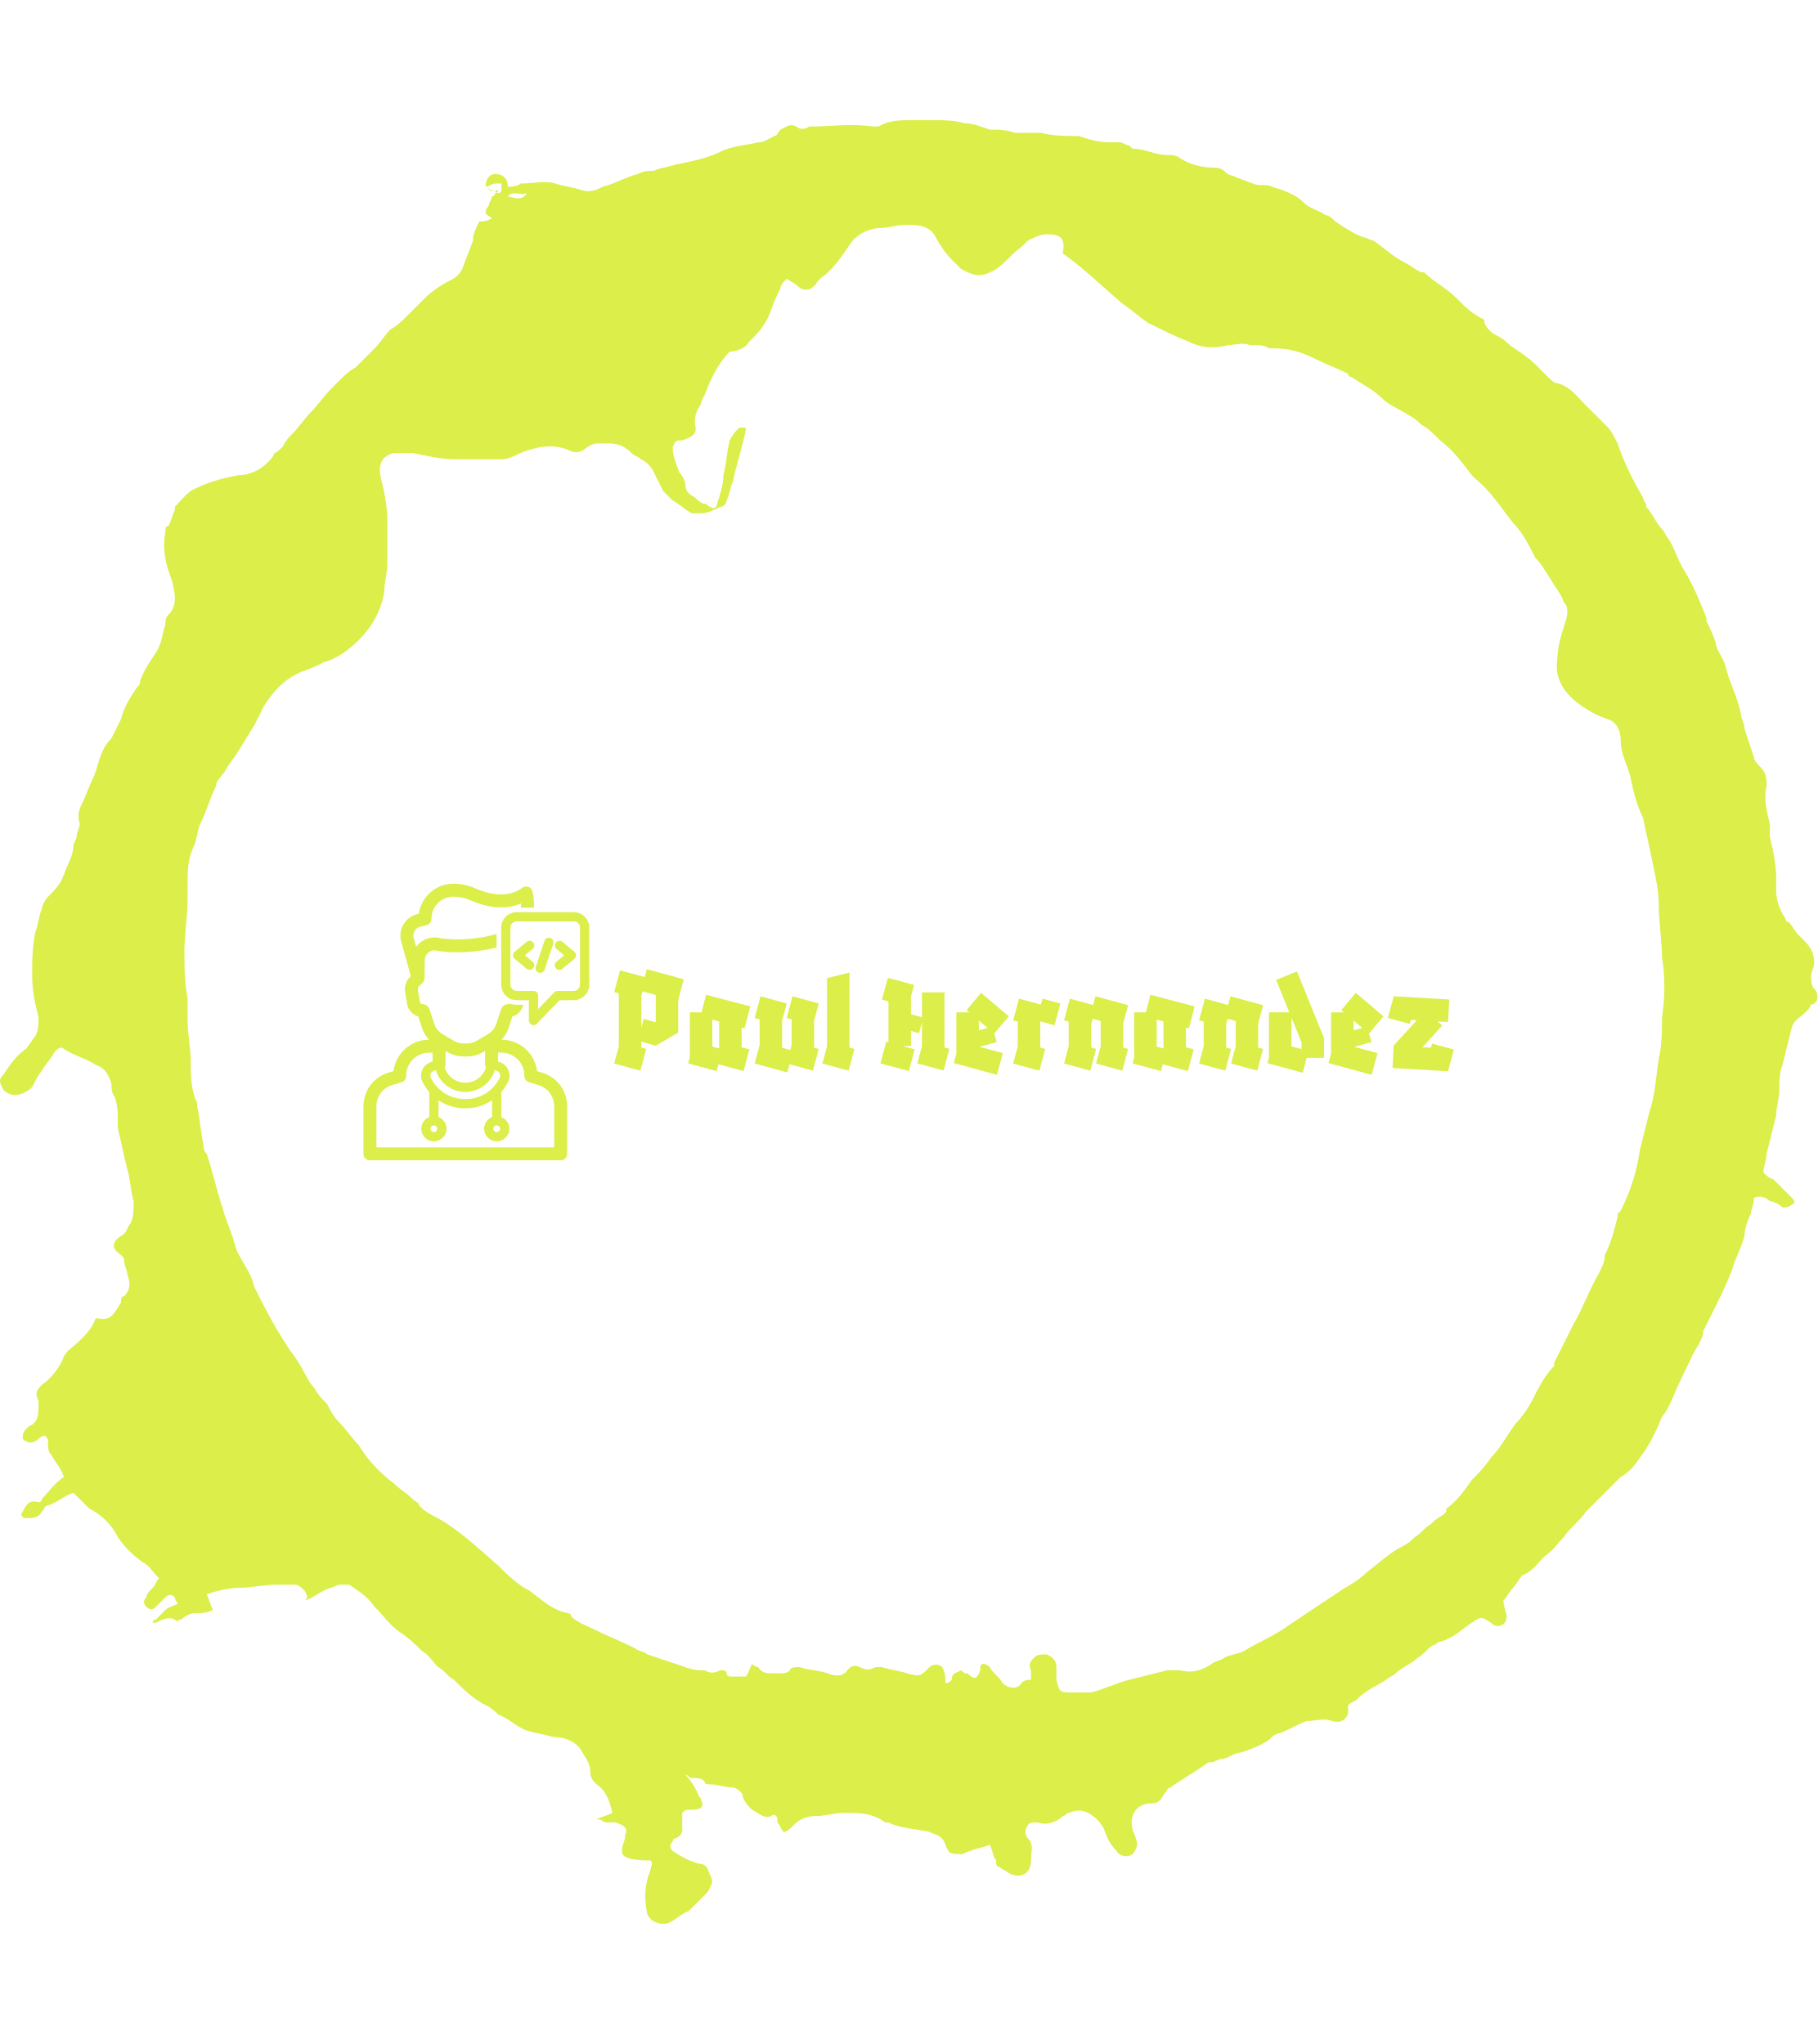
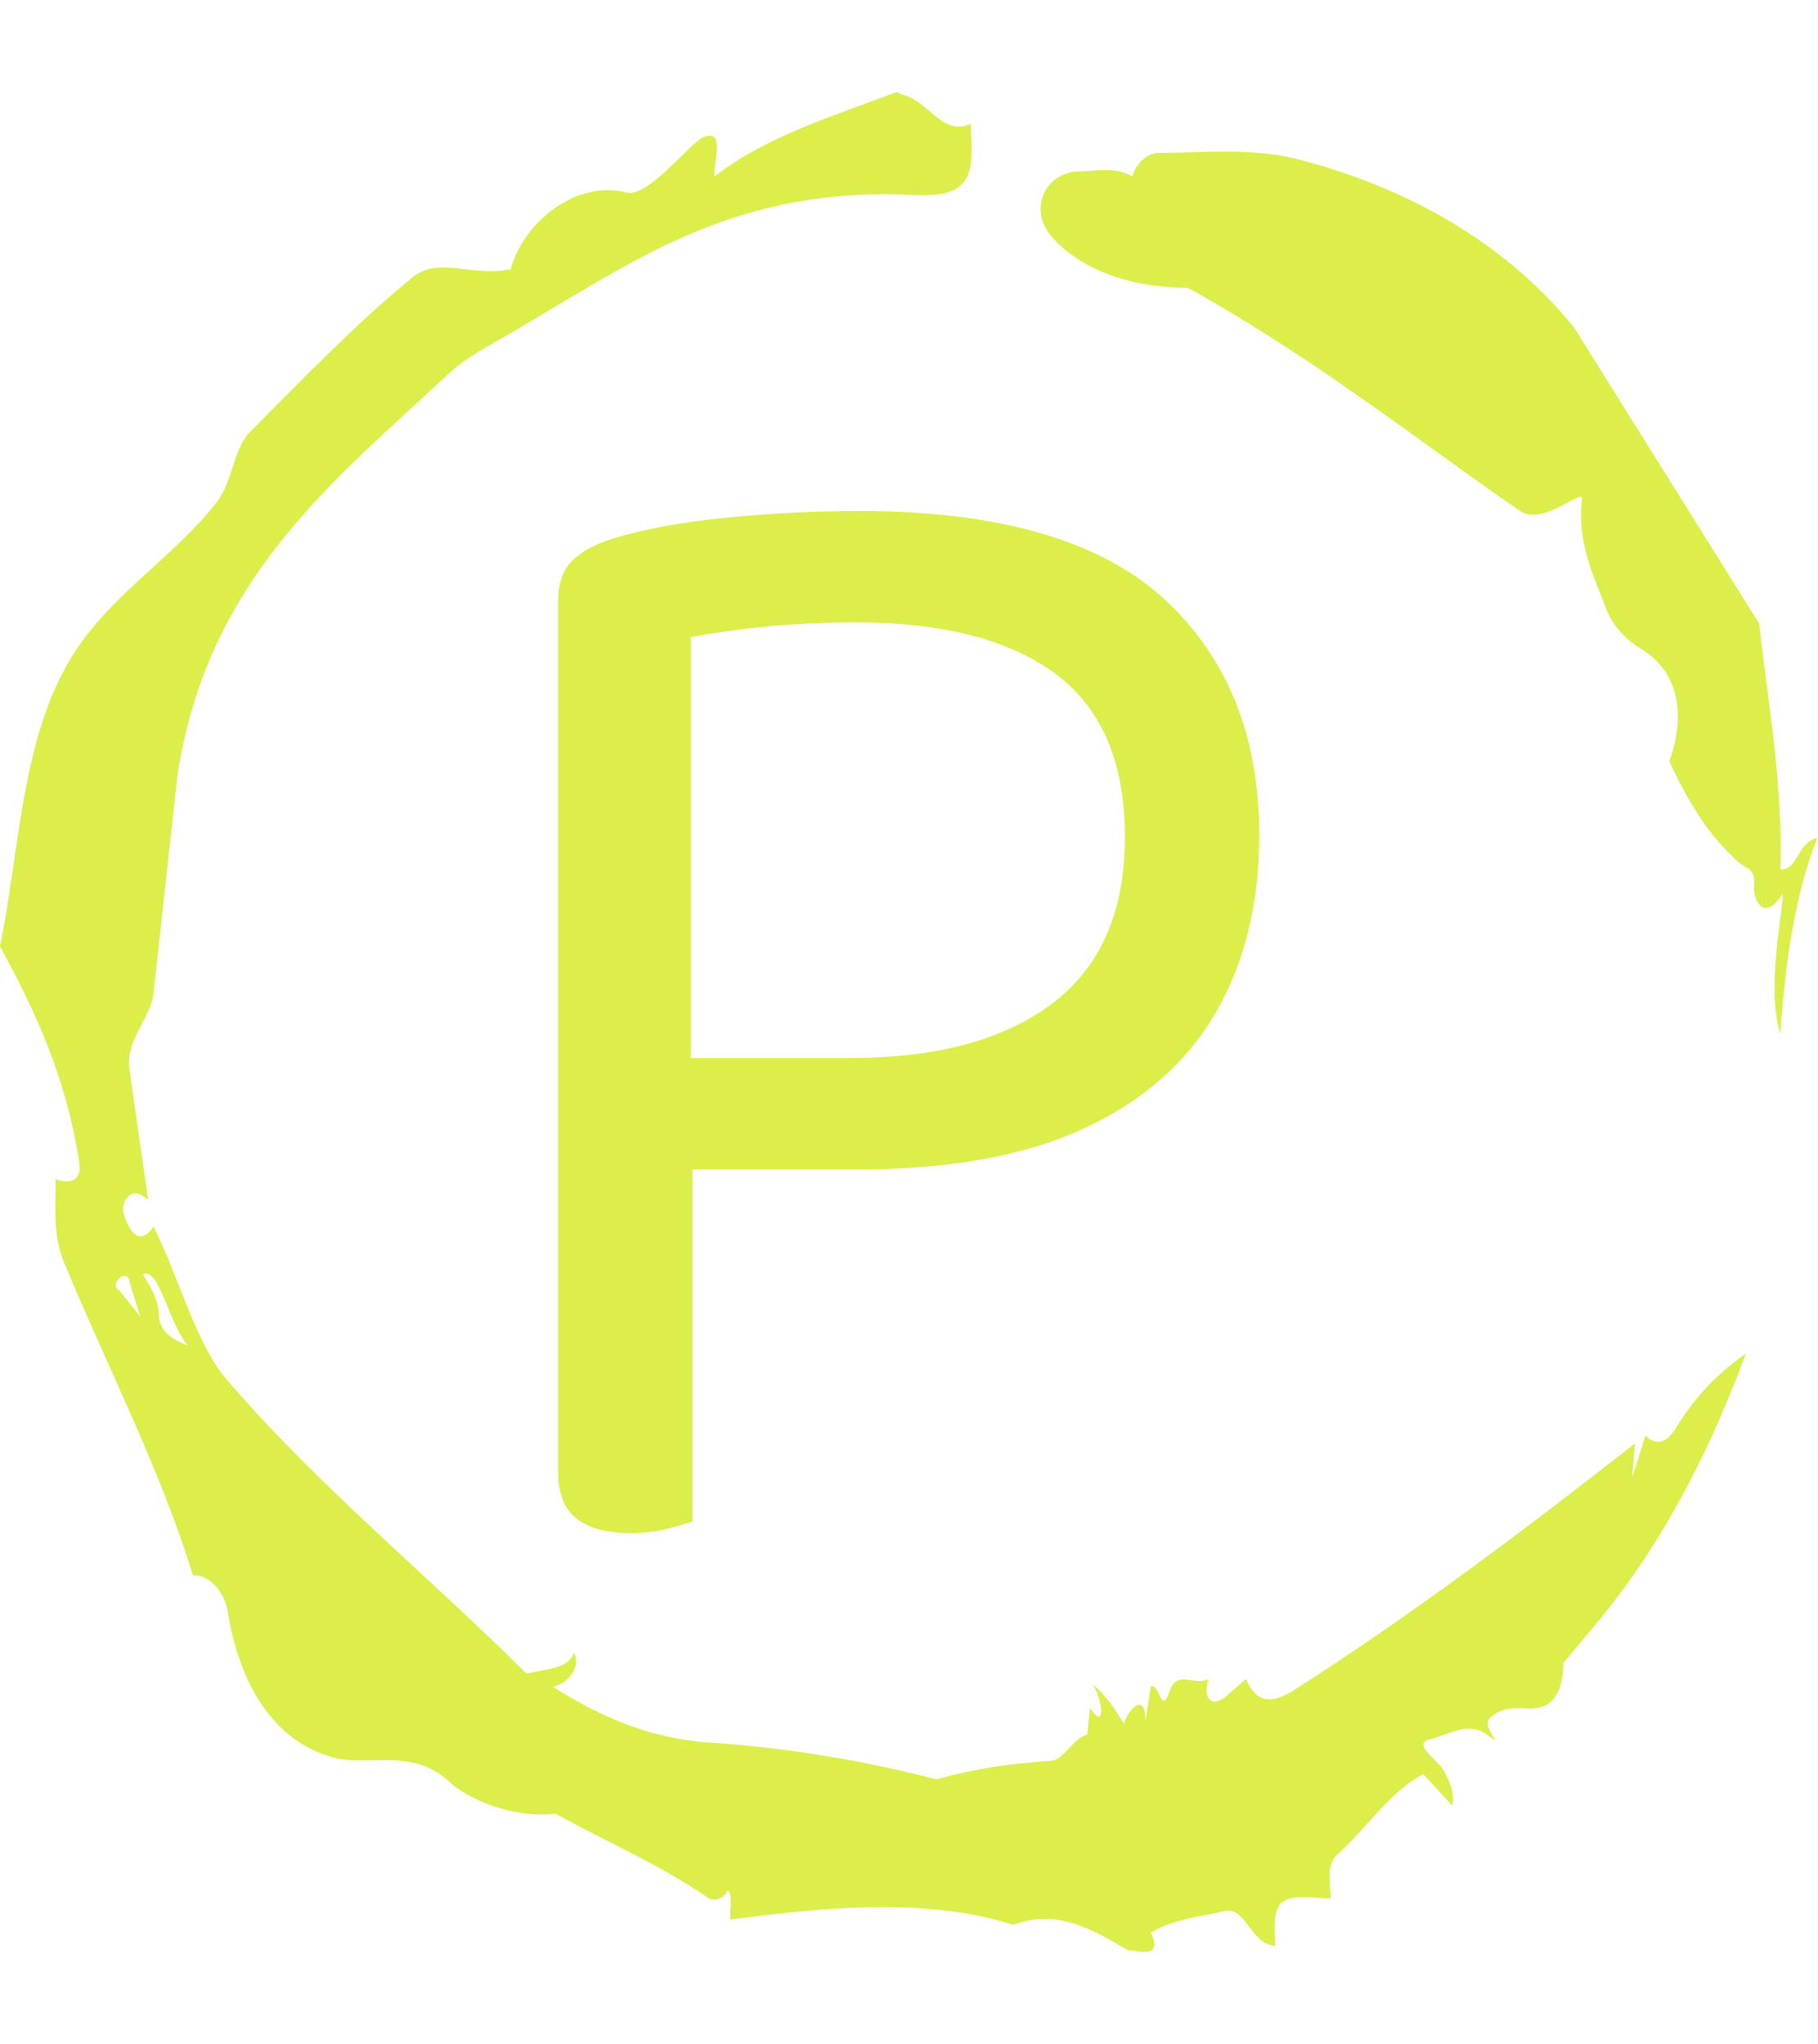
<svg xmlns="http://www.w3.org/2000/svg" version="1.1" width="2000" height="2250" viewBox="0 0 2000 2250">
-   <g transform="matrix(1,0,0,1,0.0003416303,0)">
-     <svg viewBox="0 0 320 360" data-background-color="#5c0a95" preserveAspectRatio="xMidYMid meet" height="2250" width="2000">
-       <g id="tight-bounds" transform="matrix(1,0,0,1,0.00005466084,0)">
+   <g transform="matrix(1,0,0,1,3.410605131648481e-13,0)">
+     <svg viewBox="0 0 320 360" data-background-color="#ffffff" preserveAspectRatio="xMidYMid meet" height="2250" width="2000">
+       <g id="tight-bounds" transform="matrix(1,0,0,1,0,0)">
        <svg viewBox="0 0 320 360" height="360" width="320">
          <g>
            <svg />
          </g>
          <g>
            <svg viewBox="0 0 320 360" height="360" width="320">
              <g>
-                 <path transform="translate(-119.3927,-98.31927) scale(5.58313,5.58313)" d="M36.7 23.5c0-0.2 0.1-0.4 0.3-0.4 0.2 0 0.4 0.1 0.4 0.4 0.1 0 0.3 0 0.4-0.1 0.4 0 0.8-0.1 1.1 0 0.3 0.1 0.5 0.1 0.8 0.2 0.3 0.1 0.5 0 0.7-0.1 0.4-0.1 0.7-0.3 1.1-0.4 0.2-0.1 0.3-0.1 0.5-0.1 0.2-0.1 0.4-0.1 0.7-0.2 0.5-0.1 1-0.2 1.4-0.4 0.4-0.2 0.8-0.2 1.2-0.3 0.2 0 0.3-0.1 0.5-0.2 0.1 0 0.1-0.1 0.2-0.2 0.2-0.1 0.3-0.2 0.5-0.1 0.1 0.1 0.3 0.1 0.4 0h0.1c0.6 0 1.2-0.1 1.9 0 0.1 0 0.2 0 0.2 0 0.3-0.2 0.7-0.2 1.1-0.2 0.1 0 0.3 0 0.4 0h0.1c0.4 0 0.8 0 1.1 0.1 0.3 0 0.5 0.1 0.8 0.2 0.3 0 0.5 0 0.8 0.1 0.2 0 0.4 0 0.6 0 0.1 0 0.2 0 0.2 0 0.4 0.1 0.8 0.1 1.2 0.1 0.3 0.1 0.6 0.2 1 0.2 0.1 0 0.2 0 0.3 0 0.1 0 0.2 0.1 0.3 0.1l0.1 0.1c0.4 0 0.7 0.2 1.1 0.2 0.1 0 0.3 0 0.4 0.1 0.3 0.2 0.7 0.3 1.1 0.3 0.2 0 0.3 0.1 0.4 0.2 0.3 0.1 0.5 0.2 0.8 0.3 0.2 0.1 0.4 0 0.6 0.1 0.3 0.1 0.7 0.2 1 0.5 0.2 0.2 0.4 0.2 0.7 0.4 0.1 0 0.2 0.1 0.3 0.2 0.3 0.2 0.6 0.4 0.9 0.5 0.1 0 0.2 0.1 0.3 0.1 0.3 0.2 0.6 0.5 1 0.7 0.2 0.1 0.3 0.2 0.5 0.3h0.1c0.3 0.3 0.7 0.5 1 0.8 0.3 0.3 0.5 0.5 0.9 0.7 0 0 0 0 0 0.1 0.1 0.2 0.2 0.3 0.4 0.4 0.2 0.1 0.3 0.2 0.4 0.3 0.3 0.2 0.6 0.4 0.8 0.6 0.1 0.1 0.2 0.2 0.4 0.4 0.1 0.1 0.2 0.2 0.3 0.2 0.4 0.1 0.6 0.4 0.9 0.7 0.2 0.2 0.5 0.5 0.7 0.7 0.1 0.1 0.2 0.3 0.3 0.5 0.2 0.6 0.5 1.2 0.8 1.7 0 0 0 0.1 0.1 0.2v0.1c0.2 0.2 0.3 0.5 0.5 0.7 0.1 0.1 0.1 0.2 0.2 0.3 0.2 0.3 0.3 0.7 0.5 1 0.3 0.5 0.5 1 0.7 1.5v0.1c0.1 0.2 0.2 0.4 0.3 0.7 0 0.2 0.2 0.4 0.3 0.7 0.1 0.5 0.4 1 0.5 1.6 0 0.1 0.1 0.2 0.1 0.4 0.1 0.3 0.2 0.6 0.3 0.9 0 0.1 0.1 0.2 0.2 0.3 0.2 0.2 0.2 0.4 0.2 0.6-0.1 0.4 0 0.8 0.1 1.2 0 0.1 0 0.2 0 0.4 0.1 0.4 0.2 0.9 0.2 1.3 0 0.1 0 0.3 0 0.4 0 0.3 0.1 0.6 0.3 0.9 0 0.1 0.1 0.1 0.1 0.1 0.1 0.1 0.2 0.3 0.3 0.4 0.1 0.1 0.1 0.1 0.2 0.2 0.2 0.2 0.3 0.4 0.3 0.7 0 0.1-0.1 0.3-0.1 0.4 0 0.1 0 0.3 0.1 0.4 0.1 0.1 0.1 0.2 0.1 0.3 0 0.1-0.1 0.2-0.2 0.2v0c-0.1 0.3-0.5 0.4-0.6 0.7-0.1 0.4-0.2 0.8-0.3 1.2-0.1 0.3-0.1 0.5-0.1 0.8 0 0.3-0.1 0.5-0.1 0.8-0.1 0.4-0.2 0.8-0.3 1.2 0 0.2-0.1 0.4-0.1 0.6 0.1 0.1 0.2 0.2 0.3 0.2 0.2 0.2 0.4 0.4 0.6 0.6 0.1 0.1 0.1 0.2 0 0.2-0.1 0.1-0.2 0.1-0.3 0.1-0.1-0.1-0.3-0.2-0.4-0.2-0.1-0.1-0.3-0.2-0.5-0.1 0 0.2-0.1 0.4-0.1 0.5-0.1 0.2-0.2 0.5-0.2 0.7-0.1 0.4-0.3 0.7-0.4 1.1-0.2 0.5-0.4 0.9-0.6 1.3-0.1 0.2-0.2 0.4-0.3 0.6v0c0 0.3-0.3 0.6-0.4 0.9-0.2 0.4-0.4 0.8-0.6 1.3-0.1 0.2-0.2 0.4-0.3 0.5-0.2 0.5-0.4 0.9-0.7 1.3-0.2 0.3-0.4 0.5-0.6 0.6-0.2 0.2-0.4 0.4-0.6 0.6-0.1 0.1-0.2 0.2-0.3 0.3-0.1 0.1-0.1 0.1-0.2 0.2-0.2 0.3-0.5 0.5-0.7 0.8-0.2 0.2-0.3 0.4-0.6 0.6-0.2 0.2-0.4 0.5-0.7 0.6-0.1 0.1-0.2 0.3-0.3 0.4-0.1 0.1-0.2 0.3-0.3 0.4 0 0.2 0.1 0.4 0.1 0.5 0 0.3-0.3 0.4-0.5 0.2-0.3-0.2-0.3-0.2-0.6 0-0.3 0.2-0.6 0.5-1 0.6-0.1 0-0.1 0.1-0.2 0.1-0.2 0.1-0.3 0.3-0.5 0.4-0.2 0.2-0.5 0.3-0.7 0.5-0.1 0.1-0.2 0.1-0.3 0.2-0.3 0.2-0.6 0.3-0.9 0.6-0.1 0.1-0.2 0.1-0.3 0.2 0 0.1 0 0.1 0 0.2 0 0.2-0.2 0.4-0.5 0.3-0.3-0.1-0.5 0-0.8 0-0.3 0.1-0.6 0.3-0.9 0.4-0.1 0-0.2 0.1-0.3 0.2-0.3 0.2-0.6 0.3-0.9 0.4-0.2 0-0.4 0.2-0.6 0.2-0.1 0-0.2 0.1-0.3 0.1h-0.1c-0.4 0.3-0.8 0.5-1.2 0.8-0.1 0-0.1 0.1-0.2 0.2-0.1 0.2-0.2 0.3-0.4 0.3-0.5 0-0.7 0.4-0.6 0.8 0 0.1 0.1 0.2 0.1 0.3 0.1 0.2 0 0.4-0.1 0.5-0.1 0.1-0.4 0.1-0.5-0.1-0.2-0.2-0.3-0.4-0.4-0.7-0.1-0.2-0.3-0.4-0.5-0.5-0.2-0.1-0.4-0.1-0.6 0-0.1 0-0.1 0.1-0.2 0.1-0.2 0.2-0.5 0.3-0.8 0.2-0.1 0-0.3 0-0.3 0.1-0.1 0.1-0.1 0.3 0 0.4 0.2 0.2 0.1 0.4 0.1 0.7 0 0.4-0.3 0.6-0.7 0.4-0.1-0.1-0.2-0.1-0.3-0.2-0.1 0-0.1-0.1-0.1-0.2-0.1-0.1-0.1-0.3-0.2-0.5-0.2 0.1-0.4 0.1-0.6 0.2-0.1 0-0.2 0.1-0.3 0.1-0.3 0-0.4 0-0.5-0.3-0.1-0.3-0.3-0.3-0.5-0.4-0.4-0.1-0.9-0.1-1.3-0.3h-0.1c-0.4-0.3-0.8-0.3-1.3-0.3-0.3 0-0.6 0.1-0.9 0.1-0.3 0-0.5 0.1-0.7 0.3-0.1 0.1-0.2 0.2-0.3 0.2-0.1-0.1-0.1-0.2-0.2-0.3v-0.1c0-0.1-0.1-0.2-0.2-0.1-0.2 0.1-0.4-0.1-0.6-0.2-0.1-0.1-0.3-0.3-0.3-0.5-0.1-0.1-0.2-0.2-0.3-0.2-0.2 0-0.5-0.1-0.7-0.1-0.1 0-0.2 0-0.2-0.1-0.1-0.1-0.2-0.1-0.4-0.1-0.1 0-0.1-0.1-0.2-0.1 0.2 0.2 0.3 0.4 0.4 0.6 0 0.1 0.1 0.1 0.1 0.2 0.1 0.2 0 0.3-0.3 0.3-0.2 0-0.2 0-0.3 0.1 0 0.2 0 0.3 0 0.5 0 0.1 0 0.2-0.2 0.3 0 0-0.1 0-0.1 0.1-0.1 0.1-0.1 0.2 0 0.3 0.3 0.2 0.5 0.3 0.8 0.4 0.3 0 0.3 0.2 0.4 0.4 0.1 0.2 0 0.3-0.1 0.5-0.2 0.2-0.4 0.4-0.6 0.6-0.3 0.1-0.5 0.4-0.8 0.4-0.2 0-0.4-0.1-0.5-0.3-0.1-0.5-0.1-0.9 0.1-1.4 0-0.1 0.1-0.2 0-0.3-0.9 0-0.9-0.2-0.9-0.3 0-0.2 0.1-0.3 0.1-0.5 0.1-0.2 0-0.3-0.3-0.4-0.1 0-0.2 0-0.3 0-0.1 0-0.1-0.1-0.3-0.1 0.2-0.1 0.3-0.1 0.5-0.2-0.1-0.4-0.2-0.7-0.5-0.9-0.1-0.1-0.2-0.2-0.2-0.4 0-0.3-0.2-0.5-0.3-0.7-0.2-0.3-0.6-0.4-0.9-0.4-0.3-0.1-0.5-0.1-0.8-0.2-0.3-0.1-0.6-0.4-0.9-0.5-0.1-0.1-0.2-0.2-0.4-0.3-0.4-0.2-0.7-0.5-1-0.8-0.2-0.1-0.3-0.3-0.5-0.4-0.2-0.2-0.3-0.4-0.5-0.5-0.2-0.2-0.4-0.4-0.7-0.6-0.3-0.2-0.5-0.5-0.8-0.8-0.2-0.3-0.5-0.5-0.8-0.7-0.1 0-0.2 0-0.3 0-0.1 0-0.2 0.1-0.3 0.1-0.3 0.1-0.5 0.3-0.8 0.4 0.1-0.1 0.1-0.1 0-0.3-0.1-0.1-0.2-0.2-0.3-0.2-0.2 0-0.4 0-0.6 0-0.4 0-0.8 0.1-1.2 0.1-0.3 0-0.7 0.1-1 0.2 0.1 0.2 0.1 0.3 0.2 0.5-0.2 0.1-0.4 0.1-0.6 0.1-0.1 0-0.3 0.1-0.4 0.2-0.1 0-0.1 0.1-0.2 0-0.2-0.1-0.4 0-0.6 0.1h-0.1c0 0 0-0.1 0.1-0.1 0.1-0.1 0.2-0.2 0.3-0.3 0.1-0.1 0.2-0.1 0.4-0.2-0.1-0.1-0.1-0.2-0.1-0.2-0.1-0.1-0.2-0.1-0.3 0-0.1 0.1-0.2 0.2-0.3 0.3-0.1 0.1-0.2 0.1-0.3 0-0.1-0.1-0.1-0.2 0-0.3 0-0.1 0.1-0.2 0.2-0.3 0.1-0.1 0.1-0.2 0.2-0.3-0.2-0.2-0.3-0.4-0.5-0.5-0.3-0.2-0.6-0.5-0.8-0.8-0.2-0.4-0.5-0.7-0.9-0.9-0.1-0.1-0.2-0.2-0.3-0.3-0.1-0.1-0.1-0.1-0.2-0.2-0.3 0.1-0.5 0.3-0.8 0.4-0.1 0-0.1 0.1-0.2 0.2-0.1 0.2-0.3 0.2-0.5 0.2-0.1 0-0.2-0.1-0.1-0.2 0.1-0.2 0.2-0.4 0.5-0.3 0 0 0.1 0 0.1-0.1 0.2-0.2 0.4-0.5 0.7-0.7-0.1-0.3-0.3-0.5-0.4-0.7-0.1-0.1-0.1-0.2-0.1-0.4 0-0.1 0-0.1-0.1-0.2 0 0-0.1 0-0.2 0.1-0.1 0.1-0.3 0.2-0.5 0 0-0.1 0-0.2 0.1-0.3l0.1-0.1c0.3-0.1 0.3-0.4 0.3-0.7v-0.1c-0.1-0.2-0.1-0.3 0.1-0.5 0.3-0.2 0.6-0.6 0.7-0.9 0.1-0.2 0.3-0.3 0.5-0.5 0.2-0.2 0.4-0.4 0.5-0.7h0.1c0.4 0.1 0.5-0.2 0.7-0.5 0-0.1 0-0.2 0.1-0.2 0.2-0.2 0.2-0.4 0.1-0.7 0-0.1-0.1-0.3-0.1-0.4 0-0.1 0-0.1-0.1-0.2-0.3-0.2-0.3-0.4 0-0.6 0.2-0.1 0.2-0.3 0.3-0.4 0.1-0.2 0.1-0.4 0.1-0.7-0.1-0.3-0.1-0.7-0.2-1-0.1-0.4-0.2-0.9-0.3-1.3 0-0.1 0-0.1 0-0.2 0-0.3 0-0.5-0.1-0.8-0.1-0.1-0.1-0.3-0.1-0.4-0.1-0.3-0.2-0.5-0.5-0.6-0.3-0.2-0.7-0.3-1-0.5-0.1-0.1-0.2 0-0.3 0.1-0.1 0.2-0.3 0.4-0.4 0.6-0.1 0.1-0.2 0.3-0.3 0.5-0.2 0.2-0.6 0.4-0.9 0.1-0.1-0.2-0.2-0.3 0-0.5 0.2-0.3 0.4-0.6 0.7-0.8 0.1-0.1 0.2-0.3 0.3-0.4 0.1-0.2 0.1-0.4 0.1-0.6-0.1-0.4-0.2-0.8-0.2-1.3 0-0.5 0-0.9 0.1-1.4 0.1-0.2 0.1-0.5 0.2-0.7 0-0.1 0.1-0.3 0.2-0.4 0.2-0.2 0.4-0.4 0.5-0.7 0.1-0.3 0.3-0.6 0.3-0.9 0-0.1 0.1-0.2 0.1-0.3 0-0.1 0.1-0.3 0.1-0.4-0.1-0.3 0-0.5 0.1-0.7 0.1-0.2 0.2-0.5 0.3-0.7 0.2-0.4 0.2-0.9 0.6-1.3 0.1-0.2 0.2-0.4 0.3-0.6 0.1-0.4 0.3-0.7 0.5-1 0.1-0.1 0.1-0.1 0.1-0.2 0.1-0.3 0.3-0.6 0.5-0.9 0.2-0.3 0.2-0.6 0.3-0.9 0-0.1 0-0.2 0.1-0.3 0.3-0.3 0.2-0.7 0.1-1.1-0.2-0.5-0.3-1-0.2-1.5 0-0.1 0-0.2 0.1-0.2 0.1-0.2 0.1-0.3 0.2-0.5v-0.1c0.2-0.2 0.4-0.5 0.7-0.6 0.4-0.2 0.8-0.3 1.3-0.4 0.4 0 0.8-0.2 1.1-0.6 0-0.1 0.1-0.1 0.2-0.2l0.1-0.1c0.1-0.2 0.2-0.3 0.3-0.4 0.2-0.2 0.4-0.5 0.6-0.7 0.2-0.2 0.4-0.5 0.7-0.8l0.1-0.1c0.2-0.2 0.4-0.4 0.6-0.5 0.2-0.2 0.4-0.4 0.6-0.6 0.2-0.2 0.3-0.4 0.5-0.6 0.2-0.1 0.4-0.3 0.6-0.5 0.2-0.2 0.4-0.4 0.5-0.5 0.2-0.2 0.5-0.4 0.7-0.5 0.2-0.1 0.4-0.2 0.5-0.5 0.1-0.3 0.2-0.5 0.3-0.8 0-0.2 0.1-0.4 0.2-0.6 0.1 0 0.2 0 0.4-0.1-0.1-0.1-0.2-0.1-0.2-0.2 0-0.1 0.1-0.2 0.1-0.2 0-0.1 0.1-0.2 0.1-0.3 0 0 0.1 0 0.1-0.1 0 0 0.1 0 0.1-0.1-0.2 0.1-0.3 0-0.4-0.1 0.1 0.1 0.2 0.1 0.4 0.2 0 0 0.1 0 0.1-0.1 0-0.1 0-0.2 0-0.2 0 0-0.1 0-0.2 0-0.1 0-0.2 0.1-0.3 0.1zM54 70.5c0-0.1-0.1-0.1-0.1-0.2-0.1-0.2 0-0.3 0.1-0.4 0.1-0.1 0.2-0.1 0.4-0.1 0.2 0.1 0.3 0.2 0.3 0.4 0 0.1 0 0.3 0 0.4 0.1 0.4 0.1 0.4 0.5 0.4 0.2 0 0.4 0 0.6 0 0.4-0.1 0.8-0.3 1.2-0.4 0.4-0.1 0.8-0.2 1.2-0.3 0.1 0 0.2 0 0.4 0 0.4 0.1 0.7 0 1-0.2 0.1-0.1 0.3-0.1 0.4-0.2 0.2-0.1 0.4-0.1 0.6-0.2 0.5-0.3 1-0.5 1.4-0.8 0.3-0.2 0.6-0.4 0.9-0.6 0.3-0.2 0.6-0.4 0.9-0.6 0.2-0.1 0.5-0.3 0.7-0.5 0.4-0.3 0.7-0.6 1.1-0.8 0.2-0.1 0.3-0.2 0.4-0.3 0.2-0.1 0.3-0.3 0.5-0.4 0.1-0.1 0.2-0.2 0.4-0.3 0.1-0.1 0.1-0.1 0.1-0.2 0.3-0.2 0.6-0.6 0.8-0.9 0.2-0.2 0.4-0.4 0.6-0.7 0.3-0.3 0.5-0.7 0.8-1.1 0.2-0.2 0.4-0.5 0.5-0.7 0.2-0.4 0.4-0.8 0.7-1.1v-0.1c0.2-0.4 0.4-0.8 0.6-1.2 0.3-0.5 0.5-1.1 0.8-1.6 0.1-0.2 0.2-0.4 0.2-0.6 0.2-0.4 0.3-0.8 0.4-1.2 0-0.1 0-0.1 0.1-0.2 0.3-0.6 0.5-1.2 0.6-1.9 0.1-0.4 0.2-0.8 0.3-1.2 0.2-0.6 0.2-1.1 0.3-1.7 0.1-0.4 0.1-0.9 0.1-1.3 0.1-0.6 0.1-1.3 0-1.9 0-0.5-0.1-1.1-0.1-1.6 0-0.5-0.1-0.9-0.2-1.4-0.1-0.5-0.2-0.9-0.3-1.4-0.2-0.4-0.3-0.8-0.4-1.3-0.1-0.4-0.3-0.7-0.3-1.1 0-0.3-0.1-0.6-0.4-0.7-0.3-0.1-0.5-0.2-0.8-0.4-0.6-0.4-0.9-0.9-0.8-1.5 0-0.3 0.1-0.7 0.2-1 0.1-0.3 0.2-0.6 0-0.8-0.1-0.3-0.3-0.5-0.4-0.7-0.2-0.3-0.3-0.5-0.5-0.7-0.2-0.4-0.4-0.8-0.7-1.1-0.4-0.5-0.7-1-1.2-1.4l-0.1-0.1c-0.3-0.4-0.6-0.8-1-1.1-0.2-0.2-0.4-0.4-0.6-0.5-0.1-0.1-0.2-0.2-0.4-0.3-0.3-0.2-0.6-0.3-0.8-0.5-0.3-0.3-0.7-0.5-1-0.7 0 0-0.1 0-0.1-0.1-0.4-0.2-0.7-0.3-1.1-0.5-0.4-0.2-0.8-0.3-1.2-0.3-0.1 0-0.1 0-0.2 0-0.1-0.1-0.3-0.1-0.4-0.1-0.1 0-0.1 0-0.2 0-0.2-0.1-0.5 0-0.7 0-0.4 0.1-0.8 0.1-1.2-0.1-0.5-0.2-0.9-0.4-1.3-0.6-0.3-0.2-0.5-0.4-0.8-0.6-0.6-0.5-1.2-1.1-1.9-1.6 0.1-0.5-0.1-0.6-0.5-0.6-0.2 0-0.4 0.1-0.6 0.2-0.1 0.1-0.1 0.1-0.2 0.2-0.3 0.2-0.5 0.5-0.8 0.7-0.5 0.3-0.7 0.2-1.1 0-0.1-0.1-0.2-0.2-0.3-0.3-0.2-0.2-0.4-0.5-0.5-0.7-0.2-0.4-0.6-0.4-1-0.4-0.2 0-0.5 0.1-0.7 0.1-0.4 0-0.8 0.2-1 0.5-0.2 0.3-0.4 0.6-0.7 0.9-0.1 0.1-0.3 0.2-0.4 0.4-0.2 0.2-0.4 0.2-0.6 0-0.1-0.1-0.2-0.1-0.3-0.2-0.1 0.1-0.2 0.2-0.2 0.3-0.1 0.2-0.2 0.4-0.3 0.7-0.1 0.3-0.3 0.6-0.5 0.8-0.1 0.1-0.1 0.1-0.2 0.2-0.1 0.2-0.4 0.3-0.6 0.3-0.2 0.2-0.4 0.5-0.5 0.7-0.1 0.2-0.2 0.4-0.3 0.7-0.1 0.1-0.1 0.3-0.2 0.4-0.1 0.2-0.1 0.3-0.1 0.5 0.1 0.3-0.1 0.4-0.4 0.5-0.2 0-0.2 0-0.3 0.2 0 0.3 0.1 0.5 0.2 0.8 0.1 0.1 0.2 0.3 0.2 0.4 0 0.2 0.1 0.3 0.3 0.4 0.1 0.1 0.2 0.2 0.3 0.2 0.1 0 0.1 0.1 0.2 0.1 0.1 0.1 0.2 0 0.2-0.1 0.1-0.3 0.2-0.6 0.2-0.9 0.1-0.4 0.1-0.7 0.2-1.1 0.1-0.2 0.2-0.3 0.3-0.4 0 0 0.1 0 0.2 0v0.1c-0.1 0.5-0.3 1.1-0.4 1.6-0.1 0.2-0.1 0.4-0.2 0.6 0 0.1-0.1 0.2-0.2 0.2-0.2 0.1-0.4 0.2-0.6 0.2-0.1 0-0.2 0-0.3 0-0.2-0.1-0.4-0.3-0.6-0.4-0.1-0.1-0.2-0.2-0.3-0.3-0.1-0.2-0.2-0.4-0.3-0.6-0.1-0.2-0.2-0.3-0.4-0.4-0.1-0.1-0.2-0.1-0.3-0.2-0.2-0.2-0.4-0.3-0.7-0.3-0.1 0-0.3 0-0.4 0-0.1 0-0.3 0.1-0.4 0.2-0.2 0.1-0.3 0.1-0.5 0-0.5-0.2-1-0.1-1.5 0.1-0.2 0.1-0.4 0.2-0.6 0.2-0.5 0-0.9 0-1.4 0-0.5 0-0.9-0.1-1.4-0.2-0.2 0-0.4 0-0.6 0-0.4 0.1-0.5 0.4-0.4 0.8 0.1 0.4 0.2 0.9 0.2 1.3 0 0.3 0 0.6 0 0.9 0 0.2 0 0.3 0 0.5 0 0.3-0.1 0.6-0.1 0.9-0.1 0.6-0.4 1.1-0.8 1.5-0.3 0.3-0.7 0.6-1.1 0.7-0.2 0.1-0.4 0.2-0.7 0.3-0.5 0.2-0.9 0.6-1.2 1.1-0.1 0.2-0.2 0.4-0.3 0.6-0.2 0.3-0.3 0.5-0.5 0.8-0.1 0.2-0.3 0.4-0.4 0.6-0.1 0.2-0.3 0.3-0.3 0.5-0.2 0.4-0.3 0.8-0.5 1.2-0.1 0.2-0.1 0.5-0.2 0.7-0.2 0.4-0.2 0.8-0.2 1.3 0 0.1 0 0.2 0 0.4 0 0.5-0.1 1.1-0.1 1.6 0 0.5 0 1 0.1 1.5 0 0.2 0 0.5 0 0.7 0 0.4 0.1 0.9 0.1 1.3 0 0.4 0 0.9 0.2 1.3v0.1c0.1 0.4 0.1 0.8 0.2 1.2 0 0.1 0 0.2 0.1 0.3 0.2 0.6 0.3 1.1 0.5 1.7 0.1 0.4 0.3 0.8 0.4 1.2 0.1 0.4 0.5 0.8 0.6 1.3v0c0.3 0.6 0.6 1.2 1 1.8 0.1 0.2 0.3 0.4 0.4 0.6 0.2 0.3 0.3 0.6 0.5 0.8 0.1 0.2 0.3 0.4 0.4 0.5 0.1 0.2 0.2 0.4 0.4 0.6 0.2 0.2 0.4 0.5 0.6 0.7 0.3 0.5 0.7 0.9 1.1 1.2 0.2 0.2 0.4 0.3 0.6 0.5 0.1 0.1 0.2 0.1 0.2 0.2 0.1 0.1 0.2 0.2 0.4 0.3 0.8 0.4 1.4 1 2.1 1.6 0.3 0.3 0.6 0.6 1 0.8 0.4 0.3 0.7 0.6 1.2 0.7 0 0 0.1 0 0.1 0.1 0.2 0.2 0.5 0.3 0.7 0.4 0.4 0.2 0.9 0.4 1.3 0.6 0.1 0.1 0.3 0.1 0.4 0.2 0.3 0.1 0.6 0.2 0.9 0.3 0.3 0.1 0.5 0.2 0.8 0.2h0.1c0.2 0.1 0.3 0.1 0.5 0 0.1 0 0.2 0 0.2 0.1 0 0.1 0.1 0.1 0.2 0.1 0.1 0 0.2 0 0.4 0 0.1-0.1 0.1-0.2 0.2-0.4 0.1 0.1 0.2 0.1 0.2 0.1 0.1 0.2 0.3 0.2 0.5 0.2h0.1c0.2 0 0.3 0 0.4-0.1 0-0.1 0.2-0.1 0.3-0.1 0.3 0.1 0.6 0.1 0.9 0.2 0.2 0.1 0.5 0.1 0.6-0.1 0.1-0.1 0.2-0.2 0.4-0.1 0.2 0.1 0.3 0.1 0.5 0 0.1 0 0.2 0 0.2 0 0.3 0.1 0.5 0.1 0.8 0.2 0.4 0.1 0.4 0.1 0.7-0.2 0.1-0.1 0.3-0.1 0.4 0 0.1 0.2 0.1 0.3 0.1 0.5 0.1 0 0.1 0 0.2-0.1 0-0.2 0.1-0.2 0.3-0.3 0.1 0.1 0.1 0.1 0.2 0.1 0.2 0.2 0.3 0.2 0.4-0.1 0-0.1 0-0.2 0.1-0.2 0.1 0 0.2 0.1 0.2 0.1 0.1 0.2 0.3 0.3 0.4 0.5 0.2 0.2 0.5 0.2 0.6 0 0.1-0.1 0.2-0.1 0.3-0.1 0-0.1 0-0.2 0-0.3 0.3 0.2 0.2 0.2 0.1 0.2zM37.4 23.8c0.3 0.1 0.5 0.1 0.6-0.1-0.2 0.1-0.4-0.1-0.6 0.1z" fill="#dbee49" fill-rule="nonzero" stroke="none" stroke-width="1" stroke-linecap="butt" stroke-linejoin="miter" stroke-miterlimit="10" stroke-dasharray="" stroke-dashoffset="0" font-family="none" font-weight="none" font-size="none" text-anchor="none" style="mix-blend-mode: normal" data-fill-palette-color="tertiary" />
+                 <path d="M20.961 227.22l3.726 4.658-1.863-6.056c-0.466-2.795-3.726 0.466-1.863 1.398M25.153 224.425c1.397 2.329 2.795 4.658 2.795 6.987 0 3.261 2.795 4.658 5.123 5.589-3.261-3.726-5.124-13.974-7.918-12.576M204.017 26.929c7.918 0 15.371-0.932 23.756 0.931 20.495 5.124 37.729 15.371 49.374 29.811l32.606 52.169c1.397 13.042 4.192 27.482 3.726 43.319 3.261 0 2.795-4.658 6.521-5.59-3.726 9.316-5.59 20.961-6.521 34.469-2.329-7.453 0-18.632 0.466-24.687-3.261 5.124-5.124 1.397-5.124-0.932 0.466-3.726-1.397-3.261-2.795-4.658-5.124-4.658-8.384-9.782-12.11-17.7 2.329-6.055 2.795-14.905-4.658-19.563-2.329-1.397-5.124-3.726-6.521-7.453-1.863-5.124-5.124-11.179-4.193-19.097 0.466-2.329-6.987 5.124-11.179 1.863-18.166-12.576-36.332-27.016-58.224-39.127-11.645 0-20.029-4.192-24.221-9.316-3.726-4.658-0.932-10.713 4.658-11.179 3.261 0 6.987-0.932 9.782 0.932 0.466-1.863 2.329-4.192 4.657-4.192M157.904 16.215l0.932 0.466c4.658 0.932 6.987 7.453 12.11 5.124 0 3.261 0.466 6.521-0.466 8.85-1.397 3.726-5.59 3.726-8.85 3.726-31.208-1.863-49.374 11.179-68.471 22.358-5.124 3.261-10.713 5.59-14.906 9.782-20.029 18.632-41.921 35.866-47.045 70.335l-4.192 38.195c-0.466 4.192-5.124 8.384-4.192 13.508l3.26 22.824c-3.261-3.261-5.124 0.932-4.192 2.795 0.466 1.397 2.329 6.055 5.124 1.863 3.726 6.987 7.453 20.495 12.576 26.55 15.837 18.632 36.332 35.4 53.101 52.169 4.192-0.932 7.453-0.932 8.384-3.727 1.397 2.795-1.397 5.59-3.726 6.056 7.453 4.658 15.837 8.85 27.016 9.781 14.44 0.932 27.948 3.261 40.524 6.522 6.521-1.863 13.042-2.795 20.029-3.261 2.329 0 3.726-3.726 6.521-4.658l0.466-4.658c2.795 4.192 2.329-1.397 0.466-4.192 3.261 2.795 4.192 5.124 5.589 6.987 0-1.397 3.726-6.521 3.727-0.466l0.931-6.055c1.397-0.932 1.863 5.124 3.261 0.931 1.397-4.192 4.192-0.932 6.987-2.329-0.932 1.863-0.466 5.59 2.794 3.261l3.727-3.261c2.329 5.59 6.055 3.261 7.918 2.329 20.495-13.042 40.99-28.413 60.553-43.784l-0.466 6.055 2.329-7.453c2.329 2.329 4.192 0.466 5.124-0.931 2.795-4.658 6.521-9.316 12.577-13.508-7.453 20.029-16.303 35.866-27.482 48.908l-4.658 5.59c0 3.261-0.932 7.453-4.658 7.918-1.863 0.466-5.59-0.932-8.384 1.863-1.397 1.863 3.261 5.59-0.466 2.795-3.261-2.329-6.521 0-10.248 0.932-2.795 0.932 1.863 3.726 2.795 5.589 0.932 1.863 1.863 3.726 1.398 6.056l-5.124-5.59c-6.055 3.261-9.782 9.316-14.906 13.974-2.329 1.863-1.397 5.124-1.397 7.918-3.261 0-6.987-0.932-8.85 0.932-1.397 1.863-0.932 4.658-0.932 7.453-4.658-0.466-5.124-7.453-9.315-6.056-4.192 0.932-8.85 1.397-12.577 3.727 2.795 5.59-4.658 2.329-3.726 3.26-6.987-4.192-13.042-7.453-20.495-4.658-15.837-5.124-35.4-2.795-49.84-0.931 0-2.329 0.466-4.658-0.466-5.124-0.932 2.329-3.726 1.397-3.26 1.397-8.85-6.055-17.7-9.782-27.016-14.905-8.384 0.932-16.303-3.261-18.632-5.59-6.521-6.055-13.974-2.795-20.029-4.192-13.042-3.261-17.7-16.769-19.098-26.084-0.932-4.658-4.658-6.521-6.055-6.056-6.055-19.563-15.371-37.263-22.824-55.429-1.863-4.658-1.397-9.316-1.397-14.44 2.329 0.932 4.658 0.466 4.192-2.794-2.329-15.371-7.918-27.016-13.974-38.195 3.261-15.837 3.726-34.469 11.179-48.443 6.521-12.576 18.632-19.098 27.016-29.811 2.795-3.726 2.795-8.85 5.59-12.11 9.316-9.316 18.632-19.098 28.879-27.482 4.658-3.726 10.247 0 17.234-1.397 2.329-8.384 11.645-15.837 20.495-13.508 3.726 0.932 11.179-8.85 13.508-9.782 3.726-1.397 1.863 3.726 1.863 6.987 8.85-6.987 20.961-10.713 32.14-14.906" fill="#dbee49" fill-rule="nonzero" stroke="none" stroke-width="1" stroke-linecap="butt" stroke-linejoin="miter" stroke-miterlimit="10" stroke-dasharray="" stroke-dashoffset="0" font-family="none" font-weight="none" font-size="none" text-anchor="none" style="mix-blend-mode: normal" data-fill-palette-color="tertiary" />
              </g>
-               <g transform="matrix(1,0,0,1,64,155.6441)">
-                 <svg viewBox="0 0 192 48.712" height="48.712" width="192">
+               <g transform="matrix(1,0,0,1,98.26923,90)">
+                 <svg viewBox="0 0 123.462 180" height="180" width="123.462">
                  <g>
-                     <svg viewBox="0 0 249.324 63.255" height="48.712" width="192">
-                       <g transform="matrix(1,0,0,1,57.32394,19.54677)">
-                         <svg viewBox="0 0 192 24.162" height="24.162" width="192">
-                           <g id="textblocktransform">
-                             <svg viewBox="0 0 192 24.162" height="24.162" width="192" id="textblock">
-                               <g>
-                                 <svg viewBox="0 0 192 24.162" height="24.162" width="192">
-                                   <g transform="matrix(1,0,0,1,0,0)">
-                                     <svg width="192" viewBox="0.75 -34.1 282.07 35.5" height="24.162" data-palette-color="#dbee49">
-                                       <path d="M11.5-7.3L9.55 0 0.75-2.4 2.3-8.2 2.3-26 0.75-26.4 2.7-33.7 11-31.45 11.7-34.1 24.1-30.7 22.25-23.75 22.25-12.8 14.7-8.4 9.85-9.75 9.85-7.75 11.5-7.3ZM9.85-14.4L10.65-17.4 14.7-16.25 14.7-25.45 10.25-26.65 9.85-25.1 9.85-14.4ZM35.75-2.15L35.15 0.15 25.6-2.45 26.15-4.5 26.15-19.6 30.1-19.6 31.6-25.5 46.45-21.6 44.55-14.25 43.55-14.5 43.55-7.85 46.15-7.15 44.2 0.15 35.75-2.15ZM33.7-17.15L33.7-8.1 36-7.45 36-7.5 36-16.55 33.7-17.15ZM59.65-2.15L58.9 0.6 47.95-2.4 49.6-8.6 49.6-17.25 47.95-17.7 49.9-25 58.7-22.6 57.15-16.8 57.15-7.7 59.9-6.95 60.35-8.6 60.35-17.25 58.7-17.7 60.65-25 69.45-22.6 67.9-16.8 67.9-7.7 69.45-7.3 67.5 0 59.65-2.15ZM81.44-7.3L79.49 0 70.69-2.4 72.24-8.2 72.24-31.1 79.79-32.95 79.79-7.75 81.44-7.3ZM101.69-7.15L99.74 0.15 90.19-2.45 92.14-9.75 92.89-9.55 92.89-23.3 90.69-23.9 92.69-31.2 101.49-28.8 100.44-24.95 100.44-18.95 104.14-17.95 104.14-26.3 111.69-26.3 111.69-7.8 113.34-7.35 111.39-0.05 102.59-2.45 104.14-8.25 104.14-16.3 103.14-12.6 100.44-13.35 100.44-8.25 97.64-8.25 101.69-7.15ZM131.29-5.9L129.34 1.4 114.84-2.55 115.69-5.75 115.69-19.6 120.04-19.6 119.14-20.35 123.99-26.15 133.29-18.25 128.44-12.5 129.24-9.6 123.49-8 131.29-5.9ZM126.19-14.35L123.24-16.85 123.24-13.55 126.19-14.35ZM145.53-7.3L143.58 0 134.78-2.4 136.33-8.2 136.33-16.5 134.78-16.9 136.73-24.2 144.08-22.2 144.63-24.2 150.63-22.55 148.68-15.25 143.88-16.55 143.88-7.75 145.53-7.3ZM162.63-7.3L160.68 0 151.88-2.4 153.43-8.2 153.43-16.5 151.88-16.9 153.83-24.2 161.63-22.05 162.43-25 173.38-22 171.73-15.8 171.73-7.75 173.38-7.3 171.43 0 162.63-2.4 164.18-8.2 164.18-16.7 161.48-17.45 160.98-15.6 160.98-7.75 162.63-7.3ZM185.03-2.15L184.43 0.15 174.88-2.45 175.43-4.5 175.43-19.6 179.38-19.6 180.88-25.5 195.73-21.6 193.83-14.25 192.83-14.5 192.83-7.85 195.43-7.15 193.48 0.15 185.03-2.15ZM182.98-17.15L182.98-8.1 185.28-7.45 185.28-7.5 185.28-16.55 182.98-17.15ZM207.98-7.3L206.03 0 197.23-2.4 198.78-8.2 198.78-16.5 197.23-16.9 199.18-24.2 206.98-22.05 207.78-25 218.73-22 217.08-15.8 217.08-7.75 218.73-7.3 216.78 0 207.98-2.4 209.53-8.2 209.53-16.7 206.83-17.45 206.33-15.6 206.33-7.75 207.98-7.3ZM233.37-4.3L232.07 0.7 220.22-2.5 220.72-4.4 220.72-19.6 227.52-19.6 223.12-30.5 230.12-33.35 239.22-10.9 239.22-10.9 239.22-4.3 233.37-4.3ZM228.27-17.8L228.27-8.15 231.67-7.25 231.67-9.4 228.27-17.8ZM257.17-5.9L255.22 1.4 240.72-2.55 241.57-5.75 241.57-19.6 245.92-19.6 245.02-20.35 249.87-26.15 259.17-18.25 254.32-12.5 255.12-9.6 249.37-8 257.17-5.9ZM252.07-14.35L249.12-16.85 249.12-13.55 252.07-14.35ZM268.37-17.1L268.02-15.7 260.67-17.7 262.62-25 281.27-23.9 280.87-16.35 277.32-16.55 278.92-15.15 272.27-7.9 275.12-7.7 275.47-9.1 282.82-7.1 280.87 0.15 280.87 0.2 280.87 0.2 280.87 0.2 280.82 0.2 262.22-0.9 262.62-8.45 262.62-8.45 262.62-8.45 270.37-16.95 268.37-17.1Z" opacity="1" transform="matrix(1,0,0,1,0,0)" fill="#dbee49" class="wordmark-text-0" data-fill-palette-color="primary" id="text-0" />
+                     <svg viewBox="0 0 123.462 180" height="180" width="123.462">
+                       <g>
+                         <svg viewBox="0 0 123.462 180" height="180" width="123.462">
+                           <g>
+                             <svg viewBox="0 0 123.462 180" height="180" width="123.462">
+                               <g id="textblocktransform">
+                                 <svg viewBox="0 0 123.462 180" height="180" width="123.462" id="textblock">
+                                   <g>
+                                     <svg viewBox="0 0 123.462 180" height="180" width="123.462">
+                                       <g transform="matrix(1,0,0,1,0,0)">
+                                         <svg width="123.462" viewBox="4.45 -30.95 21.4 31.2" height="180" data-palette-color="#dbee49">
+                                           <path d="M13.6-10.85L4.45-10.85 4.45-28.2Q4.45-29 4.88-29.43 5.3-29.85 6.1-30.1L6.1-30.1Q7.55-30.55 9.63-30.75 11.7-30.95 13.65-30.95L13.65-30.95Q20-30.95 22.93-28.28 25.85-25.6 25.85-21.05L25.85-21.05Q25.85-17.95 24.53-15.65 23.2-13.35 20.5-12.1 17.8-10.85 13.6-10.85L13.6-10.85ZM6.65 0.25L6.65 0.25Q5.55 0.25 5-0.2 4.45-0.65 4.45-1.6L4.45-1.6 4.45-12.8 8.55-12.8 8.55-0.1Q8.25 0 7.75 0.13 7.25 0.25 6.65 0.25ZM8.5-27.1L8.5-14.25 13.35-14.25Q17.35-14.25 19.55-15.93 21.75-17.6 21.75-21L21.75-21Q21.75-24.4 19.63-25.98 17.5-27.55 13.55-27.55L13.55-27.55Q12.2-27.55 10.88-27.43 9.55-27.3 8.5-27.1L8.5-27.1Z" opacity="1" transform="matrix(1,0,0,1,0,0)" fill="#dbee49" class="wordmark-text-0" data-fill-palette-color="primary" id="text-0" />
+                                         </svg>
+                                       </g>
                                    </svg>
                                  </g>
                                </svg>
                              </g>
                            </svg>
                          </g>
-                         </svg>
-                       </g>
-                       <g>
-                         <svg viewBox="0 0 51.62 63.255" height="63.255" width="51.62">
-                           <g>
-                             <svg version="1.1" x="0" y="0" viewBox="18.934 5.169 122.133 149.662" style="enable-background:new 0 0 160 160;" xml:space="preserve" height="63.255" width="51.62" class="icon-icon-0" data-fill-palette-color="accent" id="icon-0">
-                               <path d="M98.036 69.992c-0.221 0.174-0.482 0.302-0.774 0.333l-0.496 0.053c-1.55 0.166-2.865 1.229-3.354 2.709l-2.603 7.893c-0.758 2.3-2.318 4.251-4.394 5.495l-6.011 3.604c-1.703 1.021-3.652 1.562-5.638 1.562h-1.496c-1.985 0-3.935-0.54-5.638-1.562l-6.011-3.604c-2.075-1.244-3.636-3.195-4.394-5.494l-2.602-7.893c-0.488-1.479-1.805-2.543-3.357-2.71l-0.49-0.052c-0.684-0.073-1.24-0.598-1.354-1.277l-1.054-6.322c-0.145-0.866 0.157-1.734 0.807-2.324l1.65-1.499c0.04-0.036 0.068-0.08 0.105-0.117 0.096-0.095 0.185-0.194 0.27-0.299 0.058-0.073 0.114-0.146 0.166-0.223 0.07-0.104 0.132-0.212 0.19-0.323 0.044-0.083 0.089-0.165 0.125-0.251 0.049-0.115 0.087-0.234 0.124-0.354 0.027-0.088 0.057-0.175 0.077-0.264 0.027-0.12 0.039-0.243 0.053-0.367 0.011-0.096 0.027-0.19 0.029-0.286 0.001-0.023 0.007-0.044 0.007-0.067l0.109-9.856c0.018-1.584 0.731-3.071 1.958-4.078 1.2-0.986 2.688-1.377 4.193-1.092 10.308 1.927 23.578 0.757 32.7-1.7V32.34c-7.562 2.395-20.836 4.082-31.413 2.103-3.519-0.658-7.137 0.276-9.922 2.563-0.835 0.686-1.566 1.467-2.185 2.323L46.1 34.555c-0.357-1.293-0.184-2.645 0.49-3.805s1.761-1.982 3.061-2.313l3.436-0.875c1.551-0.395 2.636-1.792 2.636-3.392v-0.163c0-6.527 5.311-11.837 11.838-11.837 3.143 0 6.201 0.649 9.092 1.929 6.239 2.764 17.362 6.204 27.539 1.73 0.018 0.768-0.014 1.509-0.087 2.229h7.02c0.192-2.698-0.052-5.583-0.736-8.65-0.258-1.16-1.088-2.11-2.202-2.522-1.113-0.413-2.362-0.232-3.313 0.483C96.43 13.7 85.345 10.293 79.486 7.698c-3.789-1.678-7.802-2.529-11.927-2.529-9.504 0-17.387 7.075-18.658 16.234l-0.979 0.25c-3.137 0.799-5.76 2.782-7.386 5.582s-2.046 6.062-1.184 9.183l5.178 18.751-0.057 0.052c-2.418 2.197-3.542 5.434-3.004 8.656l1.053 6.321c0.542 3.259 2.928 5.879 6.021 6.791l2.038 6.184c0.797 2.414 2.117 4.6 3.842 6.416-9.875 0.001-18.048 7.43-19.226 16.991l-2.774 0.843c-8.068 2.45-13.489 9.762-13.489 18.193v25.715c0 1.933 1.567 3.5 3.5 3.5h103.172c1.933 0 3.5-1.567 3.5-3.5v-25.715c0-8.432-5.421-15.743-13.488-18.193l-2.775-0.843c-1.178-9.562-9.351-16.99-19.226-16.991 1.725-1.816 3.045-4.002 3.842-6.417l2.039-6.183c2.933-0.864 5.21-3.274 5.902-6.301h-3.567C100.496 70.688 99.22 70.434 98.036 69.992zM63.323 102.758v-7.102l0.711 0.426c2.79 1.673 5.984 2.558 9.237 2.558h1.496c3.253 0 6.447-0.885 9.237-2.558l0.711-0.426v7.102c0 0.65 0.189 1.251 0.498 1.773-1.454 4.807-5.92 8.318-11.194 8.318s-9.741-3.511-11.194-8.318C63.134 104.01 63.323 103.408 63.323 102.758zM58.059 106.051c2.098 6.823 8.458 11.799 15.96 11.799 7.502 0 13.862-4.975 15.96-11.799l1.153 0.415c0.728 0.262 1.313 0.823 1.607 1.54 0.284 0.694 0.266 1.44-0.052 2.101-3.438 7.154-10.504 11.599-18.439 11.599-0.079 0-0.153 0.016-0.229 0.023-0.077-0.007-0.151-0.023-0.229-0.023-7.936 0-15.001-4.444-18.439-11.599-0.317-0.66-0.336-1.406-0.052-2.1 0.294-0.718 0.88-1.279 1.608-1.541L58.059 106.051zM92.823 137.768c0 1.002-0.815 1.817-1.818 1.817-1.002 0-1.817-0.815-1.817-1.817 0-1.003 0.815-1.818 1.817-1.818C92.008 135.95 92.823 136.765 92.823 137.768zM58.852 137.768c0 1.002-0.815 1.817-1.817 1.817-1.003 0-1.818-0.815-1.818-1.817 0-1.003 0.815-1.818 1.818-1.818C58.036 135.95 58.852 136.765 58.852 137.768zM105.987 108.961v0.257c0 1.541 1.008 2.901 2.482 3.349l5.112 1.553c5.099 1.549 8.523 6.168 8.523 11.496v22.215H25.934v-22.215c0-5.328 3.425-9.947 8.523-11.496l5.112-1.553c1.475-0.447 2.483-1.808 2.483-3.349v-0.257c0-6.822 5.551-12.373 12.374-12.373h1.897v4.773l-1.109 0.399c-2.058 0.74-3.713 2.326-4.542 4.351-0.815 1.99-0.752 4.236 0.173 6.161 0.996 2.073 2.247 3.955 3.689 5.635v13.523c-2.525 1-4.318 3.461-4.318 6.337 0 3.759 3.059 6.817 6.818 6.817 3.759 0 6.817-3.059 6.817-6.817 0-2.876-1.793-5.337-4.317-6.337v-9.069c4.112 2.78 9.028 4.343 14.256 4.343 0.079 0 0.153-0.016 0.229-0.023 0.077 0.007 0.151 0.023 0.229 0.023 5.228 0 10.144-1.563 14.256-4.343v9.069c-2.524 1-4.317 3.461-4.317 6.337 0 3.759 3.059 6.817 6.817 6.817 3.76 0 6.818-3.059 6.818-6.817 0-2.877-1.793-5.337-4.318-6.337v-13.523c1.443-1.68 2.693-3.562 3.689-5.635 0.925-1.925 0.988-4.17 0.173-6.161-0.829-2.024-2.484-3.61-4.541-4.351l-1.11-0.4v-4.772h1.898C100.437 96.588 105.987 102.139 105.987 108.961z" fill="#dbee49" data-fill-palette-color="accent" />
-                               <path d="M132.672 20.559h-30.84c-4.629 0-8.395 3.766-8.395 8.395v30.839c0 4.629 3.766 8.395 8.395 8.395h6.6v11.024c0 1.02 0.619 1.938 1.565 2.318 0.303 0.122 0.62 0.182 0.934 0.182 0.667 0 1.321-0.267 1.803-0.767l12.276-12.757h7.662c4.629 0 8.395-3.766 8.395-8.395V28.954C141.066 24.325 137.301 20.559 132.672 20.559zM136.066 59.793c0 1.872-1.522 3.395-3.395 3.395h-8.726c-0.68 0-1.33 0.277-1.802 0.767l-8.713 9.054v-7.321c0-1.381-1.119-2.5-2.5-2.5h-9.1c-1.872 0-3.395-1.523-3.395-3.395V28.954c0-1.872 1.522-3.395 3.395-3.395h30.84c1.872 0 3.395 1.523 3.395 3.395V59.793z" fill="#dbee49" data-fill-palette-color="accent" />
-                               <path d="M110.426 40.456c1.062-0.882 1.208-2.458 0.325-3.521-0.883-1.064-2.461-1.208-3.521-0.325l-6.47 5.375c-0.571 0.475-0.902 1.18-0.902 1.923s0.331 1.448 0.902 1.923l6.47 5.375c0.467 0.388 1.033 0.577 1.597 0.577 0.717 0 1.43-0.307 1.924-0.902 0.883-1.062 0.736-2.638-0.325-3.521l-4.155-3.452L110.426 40.456z" fill="#dbee49" data-fill-palette-color="accent" />
-                               <path d="M126.551 36.61c-1.061-0.881-2.638-0.738-3.521 0.325-0.883 1.062-0.736 2.638 0.325 3.521l4.155 3.452-4.155 3.452c-1.062 0.882-1.208 2.458-0.325 3.521 0.494 0.595 1.207 0.902 1.924 0.902 0.563 0 1.13-0.189 1.597-0.577l6.47-5.375c0.571-0.475 0.902-1.18 0.902-1.923s-0.331-1.448-0.902-1.923L126.551 36.61z" fill="#dbee49" data-fill-palette-color="accent" />
-                               <path d="M120.032 34.517c-1.308-0.439-2.726 0.269-3.164 1.577l-4.698 14.042c-0.438 1.31 0.269 2.726 1.578 3.164 0.263 0.088 0.53 0.13 0.793 0.13 1.046 0 2.021-0.661 2.371-1.707l4.698-14.042C122.048 36.371 121.342 34.955 120.032 34.517z" fill="#dbee49" data-fill-palette-color="accent" />
-                             </svg>
-                           </g>
+                           <g />
                        </svg>
                      </g>
                    </svg>
                  </g>
                </svg>
              </g>
            </svg>
          </g>
          <defs />
        </svg>
        <rect width="320" height="360" fill="none" stroke="none" visibility="hidden" />
      </g>
    </svg>
  </g>
</svg>
